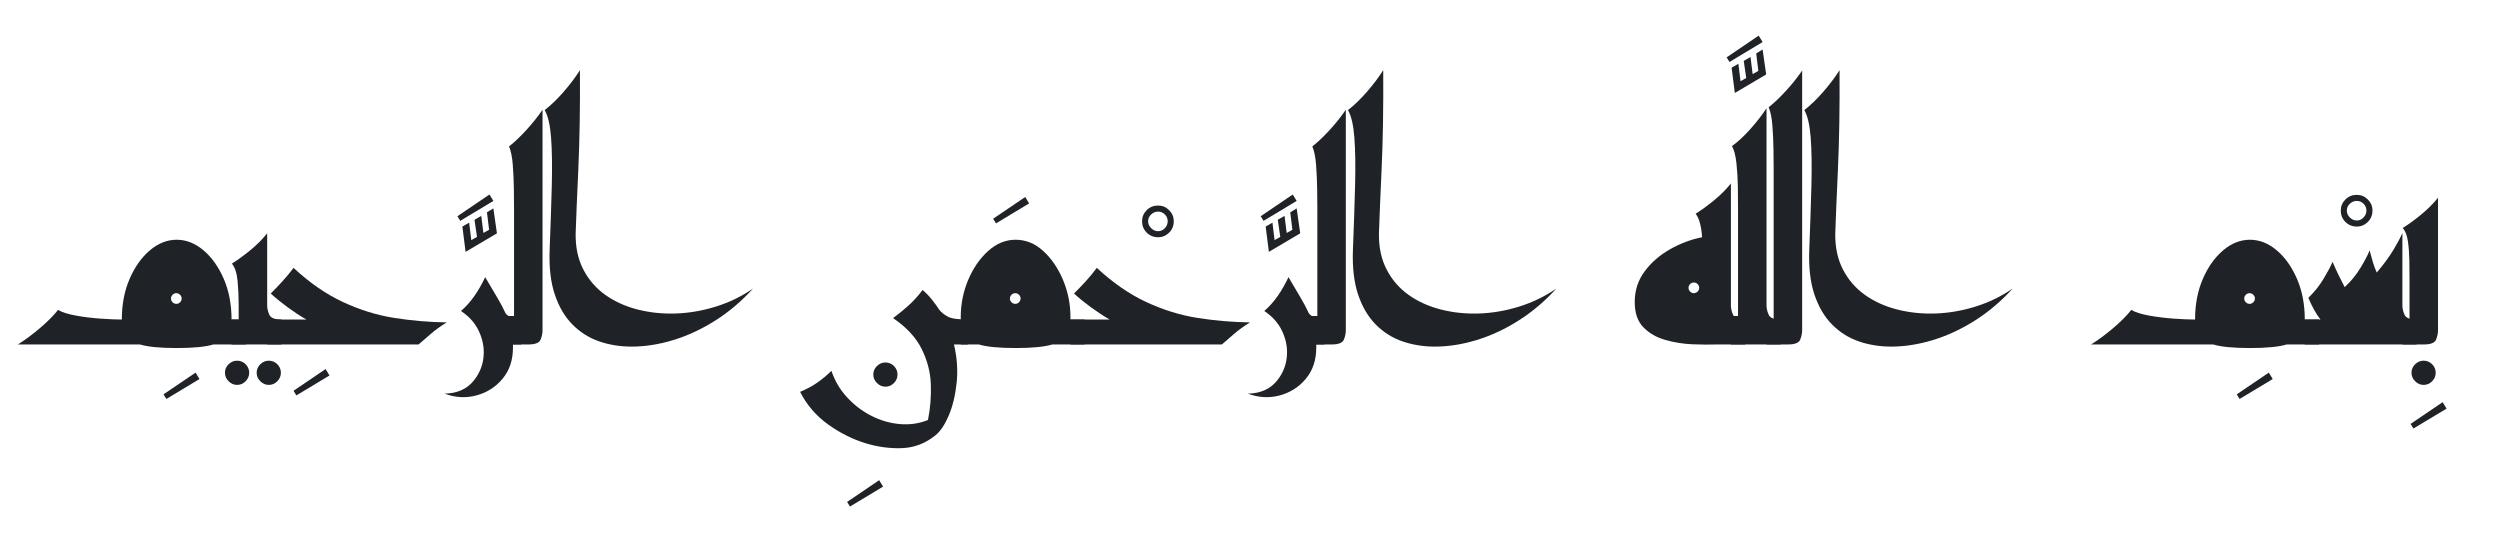
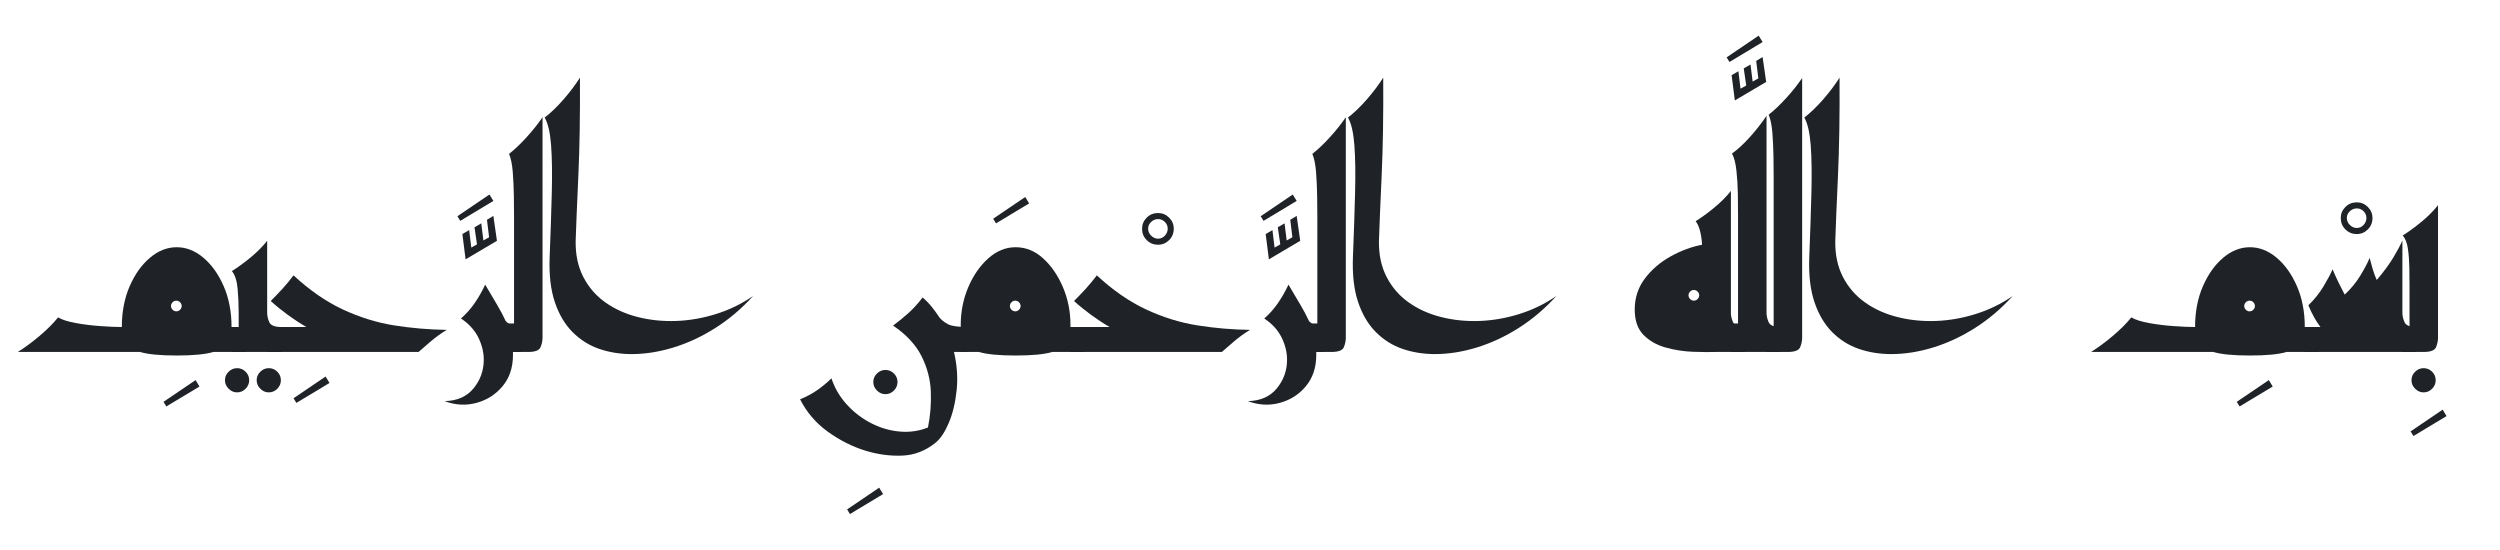
- <svg xmlns="http://www.w3.org/2000/svg" width="7018" height="1522" preserveAspectRatio="xMinYMin slice" viewBox="-100 -555 7018 1522" version="1.1">
-   <path d="M16,-223 l-8,13 l90,61 l11,-18 l-93,-56 Z" fill="#1F2328" transform="matrix(1,0,0,-1,351,342)" />
-   <path d="M446,-10 q-70,0 -103,10 h-343 q29,18 61,45 q32,27 52,52 q17,-10 50.5,-16 q33.5,-6 69.5,-8.5 q36,-2.5 59,-2.5 q0,64 22,114.5 q22,50.5 57,80 q35,29.5 75,29.5 q40,0 75,-29.5 q35,-29.5 57,-80 q22,-50.5 22,-114.5 h40 v-70 h-91 q-33,-10 -103,-10 Z M445,114 q6,0 10.5,4.5 q4.5,4.5 4.5,10.5 q0,6 -4.5,10.5 q-4.5,4.5 -10.5,4.5 q-6,0 -10.5,-4.5 q-4.5,-4.5 -4.5,-10.5 q0,-6 4.5,-10.5 q4.5,-4.5 10.5,-4.5 Z" fill="#1F2328" transform="matrix(1,0,0,-1,-50,412)" />
-   <path d="M37.5,3.5 q-13.5,0 -23.75,10.25 q-10.25,10.25 -10.25,23.75 q0,14 10.25,24 q10.25,10 23.75,10 q14,0 24,-10 q10,-10 10,-24 q0,-13.5 -10,-23.75 q-10,-10.25 -24,-10.25 Z M126.5,3.5 q-13.5,0 -23.75,10.25 q-10.25,10.25 -10.25,23.75 q0,14 10.25,24 q10.25,10 23.75,10 q14,0 24,-10 q10,-10 10,-24 q0,-13.5 -10,-23.75 q-10,-10.25 -24,-10.25 Z" fill="#1F2328" transform="matrix(1,0,0,-1,528,529)" />
-   <path d="M-20,0 v70 h20 v40 q0,35 -3,68 q-3,33 -16,49 q24,15 51.5,37.5 q27.5,22.5 47.5,47.5 v-202 q0,-13 6,-26.5 q6,-13.5 34,-13.5 v-70 h-140 Z" fill="#1F2328" transform="matrix(1,0,0,-1,570,412)" />
-   <path d="M16,-223 l-8,13 l90,61 l11,-18 l-93,-56 Z" fill="#1F2328" transform="matrix(1,0,0,-1,716,332)" />
-   <path d="M-20,0 v70 h110 q-26,15 -52,34 q-26,19 -48,39 q17,17 33,34.5 q16,17.5 31,37.5 q68,-63 139,-96 q71,-33 144,-44.5 q73,-11.5 147,-12.5 q-26,-16 -45.5,-33 q-19.5,-17 -33.5,-29 h-425 Z" fill="#1F2328" transform="matrix(1,0,0,-1,670,412)" />
+ <svg xmlns="http://www.w3.org/2000/svg" width="7018" height="1543" preserveAspectRatio="xMinYMin slice" viewBox="-100 -555 7018 1543" version="1.1">
+   <path d="M16,-223 l-8,13 l90,61 l11,-18 l-93,-56 Z" fill="#1F2328" transform="matrix(1,0,0,-1,351,363)" />
+   <path d="M446,-10 q-70,0 -103,10 h-343 q29,18 61,45 q32,27 52,52 q17,-10 50.5,-16 q33.5,-6 69.5,-8.5 q36,-2.5 59,-2.5 q0,64 22,114.5 q22,50.5 57,80 q35,29.5 75,29.5 q40,0 75,-29.5 q35,-29.5 57,-80 q22,-50.5 22,-114.5 h40 v-70 h-91 q-33,-10 -103,-10 Z M445,114 q6,0 10.5,4.5 q4.5,4.5 4.5,10.5 q0,6 -4.5,10.5 q-4.5,4.5 -10.5,4.5 q-6,0 -10.5,-4.5 q-4.5,-4.5 -4.5,-10.5 q0,-6 4.5,-10.5 q4.5,-4.5 10.5,-4.5 Z" fill="#1F2328" transform="matrix(1,0,0,-1,-50,433)" />
+   <path d="M37.5,3.5 q-13.5,0 -23.75,10.25 q-10.25,10.25 -10.25,23.75 q0,14 10.25,24 q10.25,10 23.75,10 q14,0 24,-10 q10,-10 10,-24 q0,-13.5 -10,-23.75 q-10,-10.25 -24,-10.25 Z M126.5,3.5 q-13.5,0 -23.75,10.25 q-10.25,10.25 -10.25,23.75 q0,14 10.25,24 q10.25,10 23.75,10 q14,0 24,-10 q10,-10 10,-24 q0,-13.5 -10,-23.75 q-10,-10.25 -24,-10.25 Z" fill="#1F2328" transform="matrix(1,0,0,-1,528,550)" />
+   <path d="M-20,0 v70 h20 v40 q0,35 -3,68 q-3,33 -16,49 q24,15 51.5,37.5 q27.5,22.5 47.5,47.5 v-202 q0,-13 6,-26.5 q6,-13.5 34,-13.5 v-70 h-140 Z" fill="#1F2328" transform="matrix(1,0,0,-1,570,433)" />
+   <path d="M16,-223 l-8,13 l90,61 l11,-18 l-93,-56 Z" fill="#1F2328" transform="matrix(1,0,0,-1,716,353)" />
+   <path d="M-20,0 v70 h110 q-26,15 -52,34 q-26,19 -48,39 q17,17 33,34.5 q16,17.5 31,37.5 q68,-63 139,-96 q71,-33 144,-44.5 q73,-11.5 147,-12.5 q-26,-16 -45.5,-33 q-19.5,-17 -33.5,-29 h-425 Z" fill="#1F2328" transform="matrix(1,0,0,-1,670,433)" />
  <path d="M16,427 l-8,13 l90,61 l11,-18 l-93,-56 Z" fill="#1F2328" transform="matrix(1,0,0,-1,1176,492)" />
-   <path d="M31,437 l-9,71 l19,11 l6,-49 l16,9 l-7,48 l19,11 l6,-48 l16,9 l-6,49 l18,11 l10,-70 l-88,-52 Z" fill="#1F2328" transform="matrix(1,0,0,-1,1176,589)" />
-   <path d="M-26,-138 q53,1 81.5,36 q28.5,35 28.5,80 q0,32 -15.5,63 q-15.5,31 -48.5,53 q21,18 38,42.5 q17,24.5 30,52.5 q17,-29 32.5,-55 q15.5,-26 24.5,-46 q2,-4 12.5,-11 q10.5,-7 31.5,-7 v-70 h-23 v-9 q0,-52 -29,-87 q-29,-35 -73.5,-47 q-44.5,-12 -89.5,5 Z" fill="#1F2328" transform="matrix(1,0,0,-1,1174,412)" />
-   <path d="M-20,0 v80 h20 v302 q0,22 -0.5,55.5 q-0.5,33.5 -3,66.5 q-2.5,33 -10.5,52 q23,18 49,46.5 q26,28.5 45,56.5 v-619 q0,-13 -5.5,-26.5 q-5.5,-13.5 -34.5,-13.5 h-60 Z" fill="#1F2328" transform="matrix(1,0,0,-1,1343,412)" />
-   <path d="M230,-6 q-48,0 -90.5,14.5 q-42.5,14.5 -75,47 q-32.5,32.5 -50,84.5 q-17.5,52 -14.5,127 q2,50 3.5,95.5 q1.5,45.5 2.5,85 q1,39.5 0.5,73 q-0.5,33.5 -2.5,60 q-2,26.5 -6.5,46 q-4.5,19.5 -11.5,31.5 q26,20 53,51 q27,31 46,61 q1,-157 -4.5,-277 q-5.5,-120 -7.5,-181 q-1,-58 21.5,-101.5 q22.5,-43.5 62,-71.5 q39.5,-28 91,-41 q51.5,-13 107.5,-11 q56,2 112,19.5 q56,17.5 104,50.5 q-48,-53 -105.5,-89.5 q-57.5,-36.5 -118,-55 q-60.5,-18.5 -117.5,-18.5 Z" fill="#1F2328" transform="matrix(1,0,0,-1,1443,412)" />
-   <path d="" fill="#1F2328" transform="matrix(1,0,0,-1,2034,412)" />
-   <path d="M16,-223 l-8,13 l90,61 l11,-18 l-93,-56 Z" fill="#1F2328" transform="matrix(1,0,0,-1,2270,644)" />
-   <path d="M37.5,3.5 q-13.5,0 -23.75,10.25 q-10.25,10.25 -10.25,23.75 q0,14 10.25,24 q10.25,10 23.75,10 q14,0 24,-10 q10,-10 10,-24 q0,-13.5 -10,-23.75 q-10,-10.25 -24,-10.25 Z" fill="#1F2328" transform="matrix(1,0,0,-1,2348,534)" />
-   <path d="M95,-277 q-55,17 -105,53 q-50,36 -78,91 q29,12 50.5,27.5 q21.5,15.5 37.5,31.5 q14,-42 44,-74.5 q30,-32.5 68.5,-52 q38.5,-19.5 80,-23 q41.5,-3.5 78.5,11.5 q10,50 8,101 q-2,51 -26,99 q-24,48 -80,86 q23,17 43.5,35.5 q20.5,18.5 39.5,43.5 q15,-13 26.5,-27.5 q11.5,-14.5 20.5,-28.5 q8,-10 23,-18.5 q15,-8.5 57,-8.5 v-70 h-39 q13,-55 7.5,-107.5 q-5.5,-52.5 -22,-91.5 q-16.5,-39 -37.5,-56 q-42,-34 -93.5,-36 q-51.5,-2 -103.5,14 Z" fill="#1F2328" transform="matrix(1,0,0,-1,2234,412)" />
+   <path d="M31,437 l-9,71 l19,11 l6,-49 l16,9 l-7,48 l19,11 l6,-48 l16,9 l-6,49 l18,11 l10,-70 l-88,-52 Z" fill="#1F2328" transform="matrix(1,0,0,-1,1176,610)" />
+   <path d="M-26,-138 q53,1 81.5,36 q28.5,35 28.5,80 q0,32 -15.5,63 q-15.5,31 -48.5,53 q21,18 38,42.5 q17,24.5 30,52.5 q17,-29 32.5,-55 q15.5,-26 24.5,-46 q2,-4 12.5,-11 q10.5,-7 31.5,-7 v-70 h-23 v-9 q0,-52 -29,-87 q-29,-35 -73.5,-47 q-44.5,-12 -89.5,5 Z" fill="#1F2328" transform="matrix(1,0,0,-1,1174,433)" />
+   <path d="M-20,0 v80 h20 v302 q0,22 -0.5,55.5 q-0.5,33.5 -3,66.5 q-2.5,33 -10.5,52 q23,18 49,46.5 q26,28.5 45,56.5 v-619 q0,-13 -5.5,-26.5 q-5.5,-13.5 -34.5,-13.5 h-60 Z" fill="#1F2328" transform="matrix(1,0,0,-1,1343,433)" />
+   <path d="M230,-6 q-48,0 -90.5,14.5 q-42.5,14.5 -75,47 q-32.5,32.5 -50,84.5 q-17.5,52 -14.5,127 q2,50 3.5,95.5 q1.5,45.5 2.5,85 q1,39.5 0.5,73 q-0.5,33.5 -2.5,60 q-2,26.5 -6.5,46 q-4.5,19.5 -11.5,31.5 q26,20 53,51 q27,31 46,61 q1,-157 -4.5,-277 q-5.5,-120 -7.5,-181 q-1,-58 21.5,-101.5 q22.5,-43.5 62,-71.5 q39.5,-28 91,-41 q51.5,-13 107.5,-11 q56,2 112,19.5 q56,17.5 104,50.5 q-48,-53 -105.5,-89.5 q-57.5,-36.5 -118,-55 q-60.5,-18.5 -117.5,-18.5 Z" fill="#1F2328" transform="matrix(1,0,0,-1,1443,433)" />
+   <path d="" fill="#1F2328" transform="matrix(1,0,0,-1,2034,433)" />
+   <path d="M16,-223 l-8,13 l90,61 l11,-18 l-93,-56 Z" fill="#1F2328" transform="matrix(1,0,0,-1,2270,665)" />
+   <path d="M37.5,3.5 q-13.5,0 -23.75,10.25 q-10.25,10.25 -10.25,23.75 q0,14 10.25,24 q10.25,10 23.75,10 q14,0 24,-10 q10,-10 10,-24 q0,-13.5 -10,-23.75 q-10,-10.25 -24,-10.25 Z" fill="#1F2328" transform="matrix(1,0,0,-1,2348,555)" />
+   <path d="M95,-277 q-55,17 -105,53 q-50,36 -78,91 q29,12 50.5,27.5 q21.5,15.5 37.5,31.5 q14,-42 44,-74.5 q30,-32.5 68.5,-52 q38.5,-19.5 80,-23 q41.5,-3.5 78.5,11.5 q10,50 8,101 q-2,51 -26,99 q-24,48 -80,86 q23,17 43.5,35.5 q20.5,18.5 39.5,43.5 q15,-13 26.5,-27.5 q11.5,-14.5 20.5,-28.5 q8,-10 23,-18.5 q15,-8.5 57,-8.5 v-70 h-39 q13,-55 7.5,-107.5 q-5.5,-52.5 -22,-91.5 q-16.5,-39 -37.5,-56 q-42,-34 -93.5,-36 q-51.5,-2 -103.5,14 Z" fill="#1F2328" transform="matrix(1,0,0,-1,2234,433)" />
  <path d="M16,427 l-8,13 l90,61 l11,-18 l-93,-56 Z" fill="#1F2328" transform="matrix(1,0,0,-1,2680,499)" />
-   <path d="M154,-10 q-70,0 -103,10 h-51 v70 v6 q0,56 21,105.5 q21,49.5 56,81 q35,31.5 77,31.5 q43,0 77.5,-31.5 q34.5,-31.5 55.5,-81 q21,-49.5 21,-105.5 v-6 h40 v-70 h-91 q-33,-10 -103,-10 Z M153,114 q6,0 10.5,4.5 q4.5,4.5 4.5,10.5 q0,6 -4.5,10.5 q-4.5,4.5 -10.5,4.5 q-6,0 -10.5,-4.5 q-4.5,-4.5 -4.5,-10.5 q0,-6 4.5,-10.5 q4.5,-4.5 10.5,-4.5 Z" fill="#1F2328" transform="matrix(1,0,0,-1,2597,412)" />
-   <path d="M50,461 q-19,0 -32,13 q-13,13 -13,32 q0,18 13,31 q13,13 32,13 q18,0 31,-13 q13,-13 13,-31 q0,-19 -13,-32 q-13,-13 -31,-13 Z M50,478 q11,0 19,8.5 q8,8.5 8,19.5 q0,11 -8,19 q-8,8 -19,8 q-11,0 -19.5,-8 q-8.5,-8 -8.5,-19 q0,-11 8.5,-19.5 q8.5,-8.5 19.5,-8.5 Z" fill="#1F2328" transform="matrix(1,0,0,-1,3101,572)" />
-   <path d="M-20,0 v70 h110 q-26,15 -52,34 q-26,19 -48,39 q17,17 33,34.5 q16,17.5 31,37.5 q68,-63 139,-96 q71,-33 144,-44.5 q73,-11.5 147,-12.5 q-26,-16 -45.5,-33 q-19.5,-17 -33.5,-29 h-425 Z" fill="#1F2328" transform="matrix(1,0,0,-1,2925,412)" />
+   <path d="M154,-10 q-70,0 -103,10 h-51 v70 v6 q0,56 21,105.5 q21,49.5 56,81 q35,31.5 77,31.5 q43,0 77.5,-31.5 q34.5,-31.5 55.5,-81 q21,-49.5 21,-105.5 v-6 h40 v-70 h-91 q-33,-10 -103,-10 Z M153,114 q6,0 10.5,4.5 q4.5,4.5 4.5,10.5 q0,6 -4.5,10.5 q-4.5,4.5 -10.5,4.5 q-6,0 -10.5,-4.5 q-4.5,-4.5 -4.5,-10.5 q0,-6 4.5,-10.5 q4.5,-4.5 10.5,-4.5 Z" fill="#1F2328" transform="matrix(1,0,0,-1,2597,433)" />
+   <path d="M50,461 q-19,0 -32,13 q-13,13 -13,32 q0,18 13,31 q13,13 32,13 q18,0 31,-13 q13,-13 13,-31 q0,-19 -13,-32 q-13,-13 -31,-13 Z M50,478 q11,0 19,8.5 q8,8.5 8,19.5 q0,11 -8,19 q-8,8 -19,8 q-11,0 -19.5,-8 q-8.5,-8 -8.5,-19 q0,-11 8.5,-19.5 q8.5,-8.5 19.5,-8.5 Z" fill="#1F2328" transform="matrix(1,0,0,-1,3101,593)" />
+   <path d="M-20,0 v70 h110 q-26,15 -52,34 q-26,19 -48,39 q17,17 33,34.5 q16,17.5 31,37.5 q68,-63 139,-96 q71,-33 144,-44.5 q73,-11.5 147,-12.5 q-26,-16 -45.5,-33 q-19.5,-17 -33.5,-29 h-425 Z" fill="#1F2328" transform="matrix(1,0,0,-1,2925,433)" />
  <path d="M16,427 l-8,13 l90,61 l11,-18 l-93,-56 Z" fill="#1F2328" transform="matrix(1,0,0,-1,3431,492)" />
-   <path d="M31,437 l-9,71 l19,11 l6,-49 l16,9 l-7,48 l19,11 l6,-48 l16,9 l-6,49 l18,11 l10,-70 l-88,-52 Z" fill="#1F2328" transform="matrix(1,0,0,-1,3431,589)" />
-   <path d="M-26,-138 q53,1 81.5,36 q28.5,35 28.5,80 q0,32 -15.5,63 q-15.5,31 -48.5,53 q21,18 38,42.5 q17,24.5 30,52.5 q17,-29 32.5,-55 q15.5,-26 24.5,-46 q2,-4 12.5,-11 q10.5,-7 31.5,-7 v-70 h-23 v-9 q0,-52 -29,-87 q-29,-35 -73.5,-47 q-44.5,-12 -89.5,5 Z" fill="#1F2328" transform="matrix(1,0,0,-1,3429,412)" />
-   <path d="M-20,0 v80 h20 v302 q0,22 -0.5,55.5 q-0.5,33.5 -3,66.5 q-2.5,33 -10.5,52 q23,18 49,46.5 q26,28.5 45,56.5 v-619 q0,-13 -5.5,-26.5 q-5.5,-13.5 -34.5,-13.5 h-60 Z" fill="#1F2328" transform="matrix(1,0,0,-1,3598,412)" />
-   <path d="M230,-6 q-48,0 -90.5,14.5 q-42.5,14.5 -75,47 q-32.5,32.5 -50,84.5 q-17.5,52 -14.5,127 q2,50 3.5,95.5 q1.5,45.5 2.5,85 q1,39.5 0.5,73 q-0.5,33.5 -2.5,60 q-2,26.5 -6.5,46 q-4.5,19.5 -11.5,31.5 q26,20 53,51 q27,31 46,61 q1,-157 -4.5,-277 q-5.5,-120 -7.5,-181 q-1,-58 21.5,-101.5 q22.5,-43.5 62,-71.5 q39.5,-28 91,-41 q51.5,-13 107.5,-11 q56,2 112,19.5 q56,17.5 104,50.5 q-48,-53 -105.5,-89.5 q-57.5,-36.5 -118,-55 q-60.5,-18.5 -117.5,-18.5 Z" fill="#1F2328" transform="matrix(1,0,0,-1,3698,412)" />
-   <path d="" fill="#1F2328" transform="matrix(1,0,0,-1,4289,412)" />
-   <path d="M230,0 q-28,-1 -67,0.5 q-39,1.5 -76.5,12 q-37.5,10.5 -62,35.5 q-24.5,25 -24.5,71 q0,49 28,86.5 q28,37.5 71.5,62 q43.5,24.5 89.5,33.5 q-1,20 -5.5,38 q-4.5,18 -12.5,28 q24,15 51.5,37.5 q27.5,22.5 47.5,47.5 v-342 q0,-13 6,-26.5 q6,-13.5 34,-13.5 v-70 h-80 Z M166,144 q6,0 10.5,4.5 q4.5,4.5 4.5,10.5 q0,6 -4.5,10.5 q-4.5,4.5 -10.5,4.5 q-6,0 -10.5,-4.5 q-4.5,-4.5 -4.5,-10.5 q0,-6 4.5,-10.5 q4.5,-4.5 10.5,-4.5 Z" fill="#1F2328" transform="matrix(1,0,0,-1,4489,412)" />
+   <path d="M31,437 l-9,71 l19,11 l6,-49 l16,9 l-7,48 l19,11 l6,-48 l16,9 l-6,49 l18,11 l10,-70 l-88,-52 Z" fill="#1F2328" transform="matrix(1,0,0,-1,3431,610)" />
+   <path d="M-26,-138 q53,1 81.5,36 q28.5,35 28.5,80 q0,32 -15.5,63 q-15.5,31 -48.5,53 q21,18 38,42.5 q17,24.5 30,52.5 q17,-29 32.5,-55 q15.5,-26 24.5,-46 q2,-4 12.5,-11 q10.5,-7 31.5,-7 v-70 h-23 v-9 q0,-52 -29,-87 q-29,-35 -73.5,-47 q-44.5,-12 -89.5,5 Z" fill="#1F2328" transform="matrix(1,0,0,-1,3429,433)" />
+   <path d="M-20,0 v80 h20 v302 q0,22 -0.5,55.5 q-0.5,33.5 -3,66.5 q-2.5,33 -10.5,52 q23,18 49,46.5 q26,28.5 45,56.5 v-619 q0,-13 -5.5,-26.5 q-5.5,-13.5 -34.5,-13.5 h-60 Z" fill="#1F2328" transform="matrix(1,0,0,-1,3598,433)" />
+   <path d="M230,-6 q-48,0 -90.5,14.5 q-42.5,14.5 -75,47 q-32.5,32.5 -50,84.5 q-17.5,52 -14.5,127 q2,50 3.5,95.5 q1.5,45.5 2.5,85 q1,39.5 0.5,73 q-0.5,33.5 -2.5,60 q-2,26.5 -6.5,46 q-4.5,19.5 -11.5,31.5 q26,20 53,51 q27,31 46,61 q1,-157 -4.5,-277 q-5.5,-120 -7.5,-181 q-1,-58 21.5,-101.5 q22.5,-43.5 62,-71.5 q39.5,-28 91,-41 q51.5,-13 107.5,-11 q56,2 112,19.5 q56,17.5 104,50.5 q-48,-53 -105.5,-89.5 q-57.5,-36.5 -118,-55 q-60.5,-18.5 -117.5,-18.5 Z" fill="#1F2328" transform="matrix(1,0,0,-1,3698,433)" />
+   <path d="" fill="#1F2328" transform="matrix(1,0,0,-1,4289,433)" />
+   <path d="M230,0 q-28,-1 -67,0.5 q-39,1.5 -76.5,12 q-37.5,10.5 -62,35.5 q-24.5,25 -24.5,71 q0,49 28,86.5 q28,37.5 71.5,62 q43.5,24.5 89.5,33.5 q-1,20 -5.5,38 q-4.5,18 -12.5,28 q24,15 51.5,37.5 q27.5,22.5 47.5,47.5 v-342 q0,-13 6,-26.5 q6,-13.5 34,-13.5 v-70 h-80 Z M166,144 q6,0 10.5,4.5 q4.5,4.5 4.5,10.5 q0,6 -4.5,10.5 q-4.5,4.5 -10.5,4.5 q-6,0 -10.5,-4.5 q-4.5,-4.5 -4.5,-10.5 q0,-6 4.5,-10.5 q4.5,-4.5 10.5,-4.5 Z" fill="#1F2328" transform="matrix(1,0,0,-1,4489,433)" />
  <path d="M16,427 l-8,13 l90,61 l11,-18 l-93,-56 Z" fill="#1F2328" transform="matrix(1,0,0,-1,4739,46)" />
-   <path d="M31,437 l-9,71 l19,11 l6,-49 l16,9 l-7,48 l19,11 l6,-48 l16,9 l-6,49 l18,11 l10,-70 l-88,-52 Z" fill="#1F2328" transform="matrix(1,0,0,-1,4739,143)" />
-   <path d="M-20,0 v80 h20 v305 q0,23 -0.5,57.5 q-0.5,34.5 -4,66.5 q-3.5,32 -12.5,48 q24,17 50.5,46.5 q26.5,29.5 46.5,59.5 v-553 q0,-13 6,-26.5 q6,-13.5 34,-13.5 v-70 h-140 Z" fill="#1F2328" transform="matrix(1,0,0,-1,4779,412)" />
-   <path d="M-20,0 v70 h20 v422 q0,22 -0.5,55.5 q-0.5,33.5 -3,66.5 q-2.5,33 -10.5,52 q23,18 49,46.5 q26,28.5 45,56.5 v-729 q0,-13 -5.5,-26.5 q-5.5,-13.5 -34.5,-13.5 h-60 Z" fill="#1F2328" transform="matrix(1,0,0,-1,4879,412)" />
-   <path d="M230,-6 q-48,0 -90.5,14.5 q-42.5,14.5 -75,47 q-32.5,32.5 -50,84.5 q-17.5,52 -14.5,127 q2,50 3.5,95.5 q1.5,45.5 2.5,85 q1,39.5 0.5,73 q-0.5,33.5 -2.5,60 q-2,26.5 -6.5,46 q-4.5,19.5 -11.5,31.5 q26,20 53,51 q27,31 46,61 q1,-157 -4.5,-277 q-5.5,-120 -7.5,-181 q-1,-58 21.5,-101.5 q22.5,-43.5 62,-71.5 q39.5,-28 91,-41 q51.5,-13 107.5,-11 q56,2 112,19.5 q56,17.5 104,50.5 q-48,-53 -105.5,-89.5 q-57.5,-36.5 -118,-55 q-60.5,-18.5 -117.5,-18.5 Z" fill="#1F2328" transform="matrix(1,0,0,-1,4979,412)" />
-   <path d="" fill="#1F2328" transform="matrix(1,0,0,-1,5570,412)" />
-   <path d="M16,-223 l-8,13 l90,61 l11,-18 l-93,-56 Z" fill="#1F2328" transform="matrix(1,0,0,-1,6171,342)" />
-   <path d="M446,-10 q-70,0 -103,10 h-343 q29,18 61,45 q32,27 52,52 q17,-10 50.5,-16 q33.5,-6 69.5,-8.5 q36,-2.5 59,-2.5 q0,64 22,114.5 q22,50.5 57,80 q35,29.5 75,29.5 q40,0 75,-29.5 q35,-29.5 57,-80 q22,-50.5 22,-114.5 h40 v-70 h-91 q-33,-10 -103,-10 Z M445,114 q6,0 10.5,4.5 q4.5,4.5 4.5,10.5 q0,6 -4.5,10.5 q-4.5,4.5 -10.5,4.5 q-6,0 -10.5,-4.5 q-4.5,-4.5 -4.5,-10.5 q0,-6 4.5,-10.5 q4.5,-4.5 10.5,-4.5 Z" fill="#1F2328" transform="matrix(1,0,0,-1,5770,412)" />
-   <path d="M50,461 q-19,0 -32,13 q-13,13 -13,32 q0,18 13,31 q13,13 32,13 q18,0 31,-13 q13,-13 13,-31 q0,-19 -13,-32 q-13,-13 -31,-13 Z M50,478 q11,0 19,8.5 q8,8.5 8,19.5 q0,11 -8,19 q-8,8 -19,8 q-11,0 -19.5,-8 q-8.5,-8 -8.5,-19 q0,-11 8.5,-19.5 q8.5,-8.5 19.5,-8.5 Z" fill="#1F2328" transform="matrix(1,0,0,-1,6466,542)" />
-   <path d="M-20,0 v70 h44 q-18,23 -34,61 q25,24 42.5,53 q17.5,29 25.5,48 q8,-19 16.5,-36.5 q8.5,-17.5 17.5,-34.5 q26,24 44,53.5 q18,29.5 26,49.5 q4,-16 9,-32.5 q5,-16.5 11,-29.5 q29,34 46.5,63 q17.5,29 25.5,48 v-203 q0,-13 6,-26.5 q6,-13.5 34,-13.5 v-70 h-314 Z" fill="#1F2328" transform="matrix(1,0,0,-1,6390,412)" />
-   <path d="M16,-223 l-8,13 l90,61 l11,-18 l-93,-56 Z" fill="#1F2328" transform="matrix(1,0,0,-1,6659,425)" />
-   <path d="M37.5,3.5 q-13.5,0 -23.75,10.25 q-10.25,10.25 -10.25,23.75 q0,14 10.25,24 q10.25,10 23.75,10 q14,0 24,-10 q10,-10 10,-24 q0,-13.5 -10,-23.75 q-10,-10.25 -24,-10.25 Z" fill="#1F2328" transform="matrix(1,0,0,-1,6666,529)" />
-   <path d="M-20,0 v70 h20 v110 q0,28 -0.5,56.5 q-0.5,28.5 -4,53 q-3.5,24.5 -14.5,37.5 q24,15 51.5,37.5 q27.5,22.5 47.5,47.5 v-372 q0,-13 -5.5,-26.5 q-5.5,-13.5 -34.5,-13.5 h-60 Z" fill="#1F2328" transform="matrix(1,0,0,-1,6664,412)" />
+   <path d="M31,437 l-9,71 l19,11 l6,-49 l16,9 l-7,48 l19,11 l6,-48 l16,9 l-6,49 l18,11 l10,-70 l-88,-52 Z" fill="#1F2328" transform="matrix(1,0,0,-1,4739,164)" />
+   <path d="M-20,0 v80 h20 v305 q0,23 -0.5,57.5 q-0.5,34.5 -4,66.5 q-3.5,32 -12.5,48 q24,17 50.5,46.5 q26.5,29.5 46.5,59.5 v-553 q0,-13 6,-26.5 q6,-13.5 34,-13.5 v-70 h-140 Z" fill="#1F2328" transform="matrix(1,0,0,-1,4779,433)" />
+   <path d="M-20,0 v70 h20 v422 q0,22 -0.5,55.5 q-0.5,33.5 -3,66.5 q-2.5,33 -10.5,52 q23,18 49,46.5 q26,28.5 45,56.5 v-729 q0,-13 -5.5,-26.5 q-5.5,-13.5 -34.5,-13.5 h-60 Z" fill="#1F2328" transform="matrix(1,0,0,-1,4879,433)" />
+   <path d="M230,-6 q-48,0 -90.5,14.5 q-42.5,14.5 -75,47 q-32.5,32.5 -50,84.5 q-17.5,52 -14.5,127 q2,50 3.5,95.5 q1.5,45.5 2.5,85 q1,39.5 0.5,73 q-0.5,33.5 -2.5,60 q-2,26.5 -6.5,46 q-4.5,19.5 -11.5,31.5 q26,20 53,51 q27,31 46,61 q1,-157 -4.5,-277 q-5.5,-120 -7.5,-181 q-1,-58 21.5,-101.5 q22.5,-43.5 62,-71.5 q39.5,-28 91,-41 q51.5,-13 107.5,-11 q56,2 112,19.5 q56,17.5 104,50.5 q-48,-53 -105.5,-89.5 q-57.5,-36.5 -118,-55 q-60.5,-18.5 -117.5,-18.5 Z" fill="#1F2328" transform="matrix(1,0,0,-1,4979,433)" />
+   <path d="" fill="#1F2328" transform="matrix(1,0,0,-1,5570,433)" />
+   <path d="M16,-223 l-8,13 l90,61 l11,-18 l-93,-56 Z" fill="#1F2328" transform="matrix(1,0,0,-1,6171,363)" />
+   <path d="M446,-10 q-70,0 -103,10 h-343 q29,18 61,45 q32,27 52,52 q17,-10 50.5,-16 q33.5,-6 69.5,-8.5 q36,-2.5 59,-2.5 q0,64 22,114.5 q22,50.5 57,80 q35,29.5 75,29.5 q40,0 75,-29.5 q35,-29.5 57,-80 q22,-50.5 22,-114.5 h40 v-70 h-91 q-33,-10 -103,-10 Z M445,114 q6,0 10.5,4.5 q4.5,4.5 4.5,10.5 q0,6 -4.5,10.5 q-4.5,4.5 -10.5,4.5 q-6,0 -10.5,-4.5 q-4.5,-4.5 -4.5,-10.5 q0,-6 4.5,-10.5 q4.5,-4.5 10.5,-4.5 Z" fill="#1F2328" transform="matrix(1,0,0,-1,5770,433)" />
+   <path d="M50,461 q-19,0 -32,13 q-13,13 -13,32 q0,18 13,31 q13,13 32,13 q18,0 31,-13 q13,-13 13,-31 q0,-19 -13,-32 q-13,-13 -31,-13 Z M50,478 q11,0 19,8.5 q8,8.5 8,19.5 q0,11 -8,19 q-8,8 -19,8 q-11,0 -19.5,-8 q-8.5,-8 -8.5,-19 q0,-11 8.5,-19.5 q8.5,-8.5 19.5,-8.5 Z" fill="#1F2328" transform="matrix(1,0,0,-1,6466,563)" />
+   <path d="M-20,0 v70 h44 q-18,23 -34,61 q25,24 42.5,53 q17.5,29 25.5,48 q8,-19 16.5,-36.5 q8.5,-17.5 17.5,-34.5 q26,24 44,53.5 q18,29.5 26,49.5 q4,-16 9,-32.5 q5,-16.5 11,-29.5 q29,34 46.5,63 q17.5,29 25.5,48 v-203 q0,-13 6,-26.5 q6,-13.5 34,-13.5 v-70 h-314 Z" fill="#1F2328" transform="matrix(1,0,0,-1,6390,433)" />
+   <path d="M16,-223 l-8,13 l90,61 l11,-18 l-93,-56 Z" fill="#1F2328" transform="matrix(1,0,0,-1,6659,446)" />
+   <path d="M37.5,3.5 q-13.5,0 -23.75,10.25 q-10.25,10.25 -10.25,23.75 q0,14 10.25,24 q10.25,10 23.75,10 q14,0 24,-10 q10,-10 10,-24 q0,-13.5 -10,-23.75 q-10,-10.25 -24,-10.25 Z" fill="#1F2328" transform="matrix(1,0,0,-1,6666,550)" />
+   <path d="M-20,0 v70 h20 v110 q0,28 -0.5,56.5 q-0.5,28.5 -4,53 q-3.5,24.5 -14.5,37.5 q24,15 51.5,37.5 q27.5,22.5 47.5,47.5 v-372 q0,-13 -5.5,-26.5 q-5.5,-13.5 -34.5,-13.5 h-60 Z" fill="#1F2328" transform="matrix(1,0,0,-1,6664,433)" />
  <style>
@media (prefers-color-scheme: dark) {
path[fill="#1F2328"] {
 fill: #D1D7E0;
 }
}
</style>
</svg>
